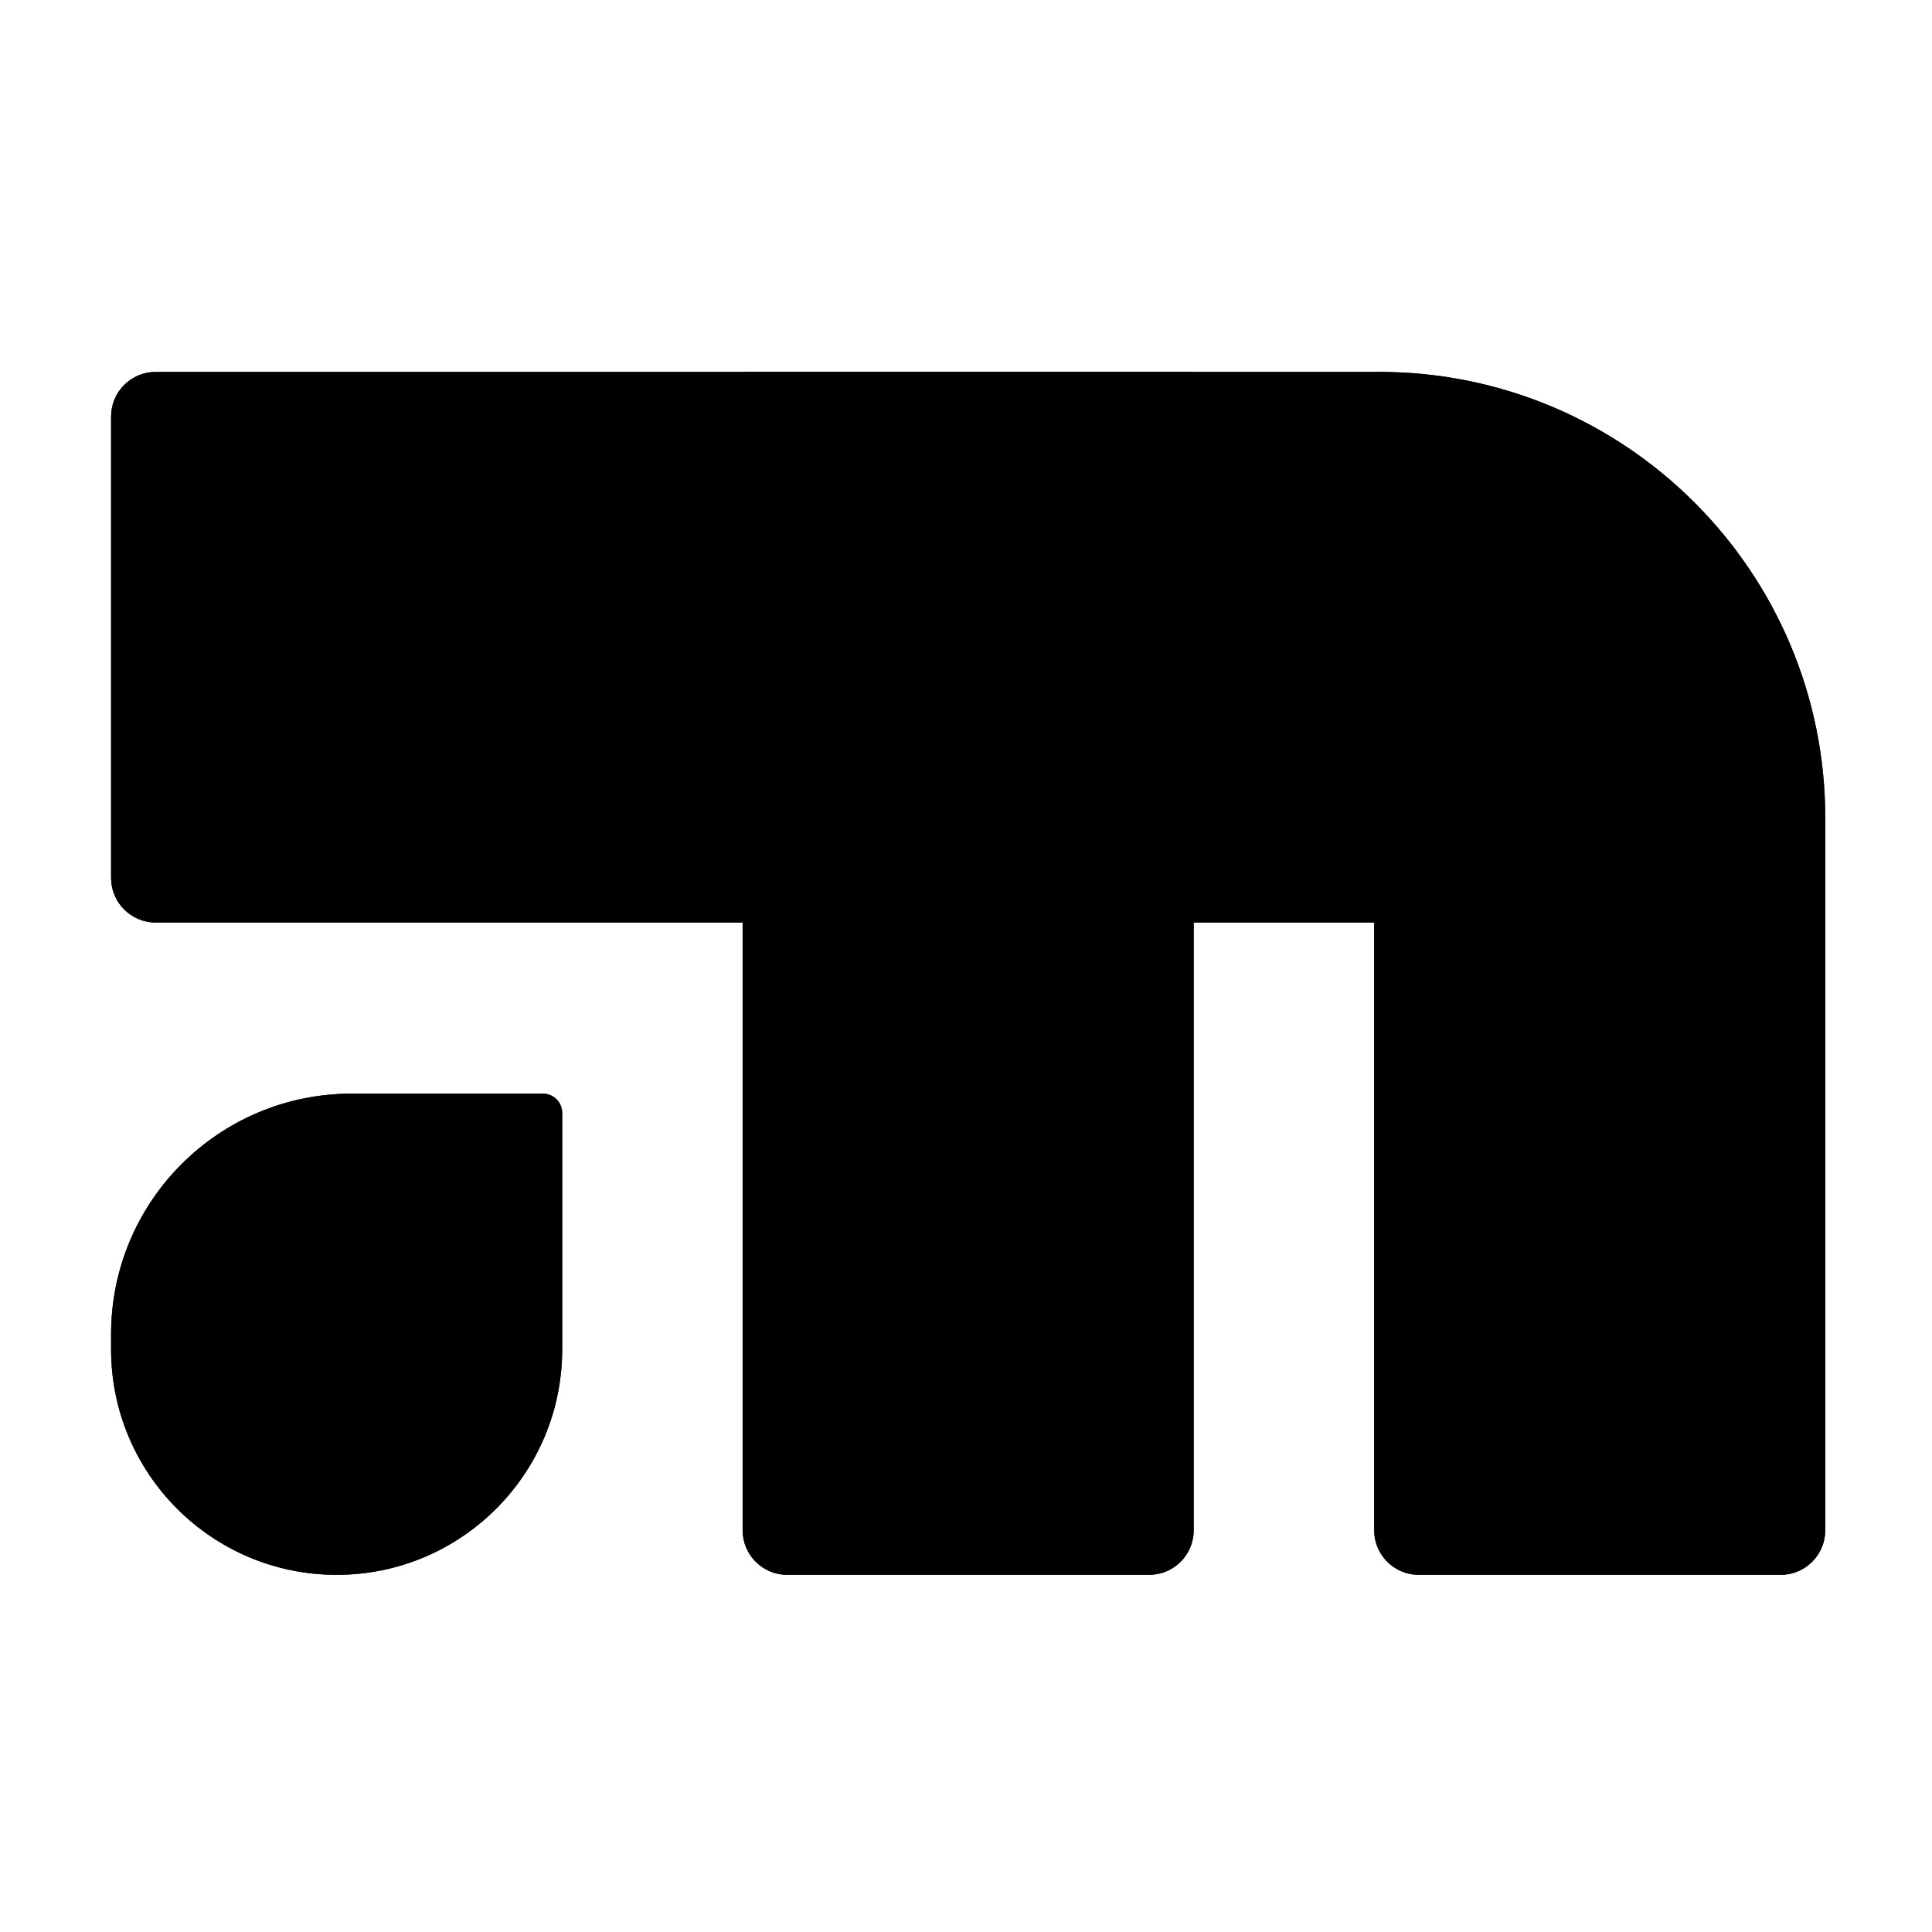
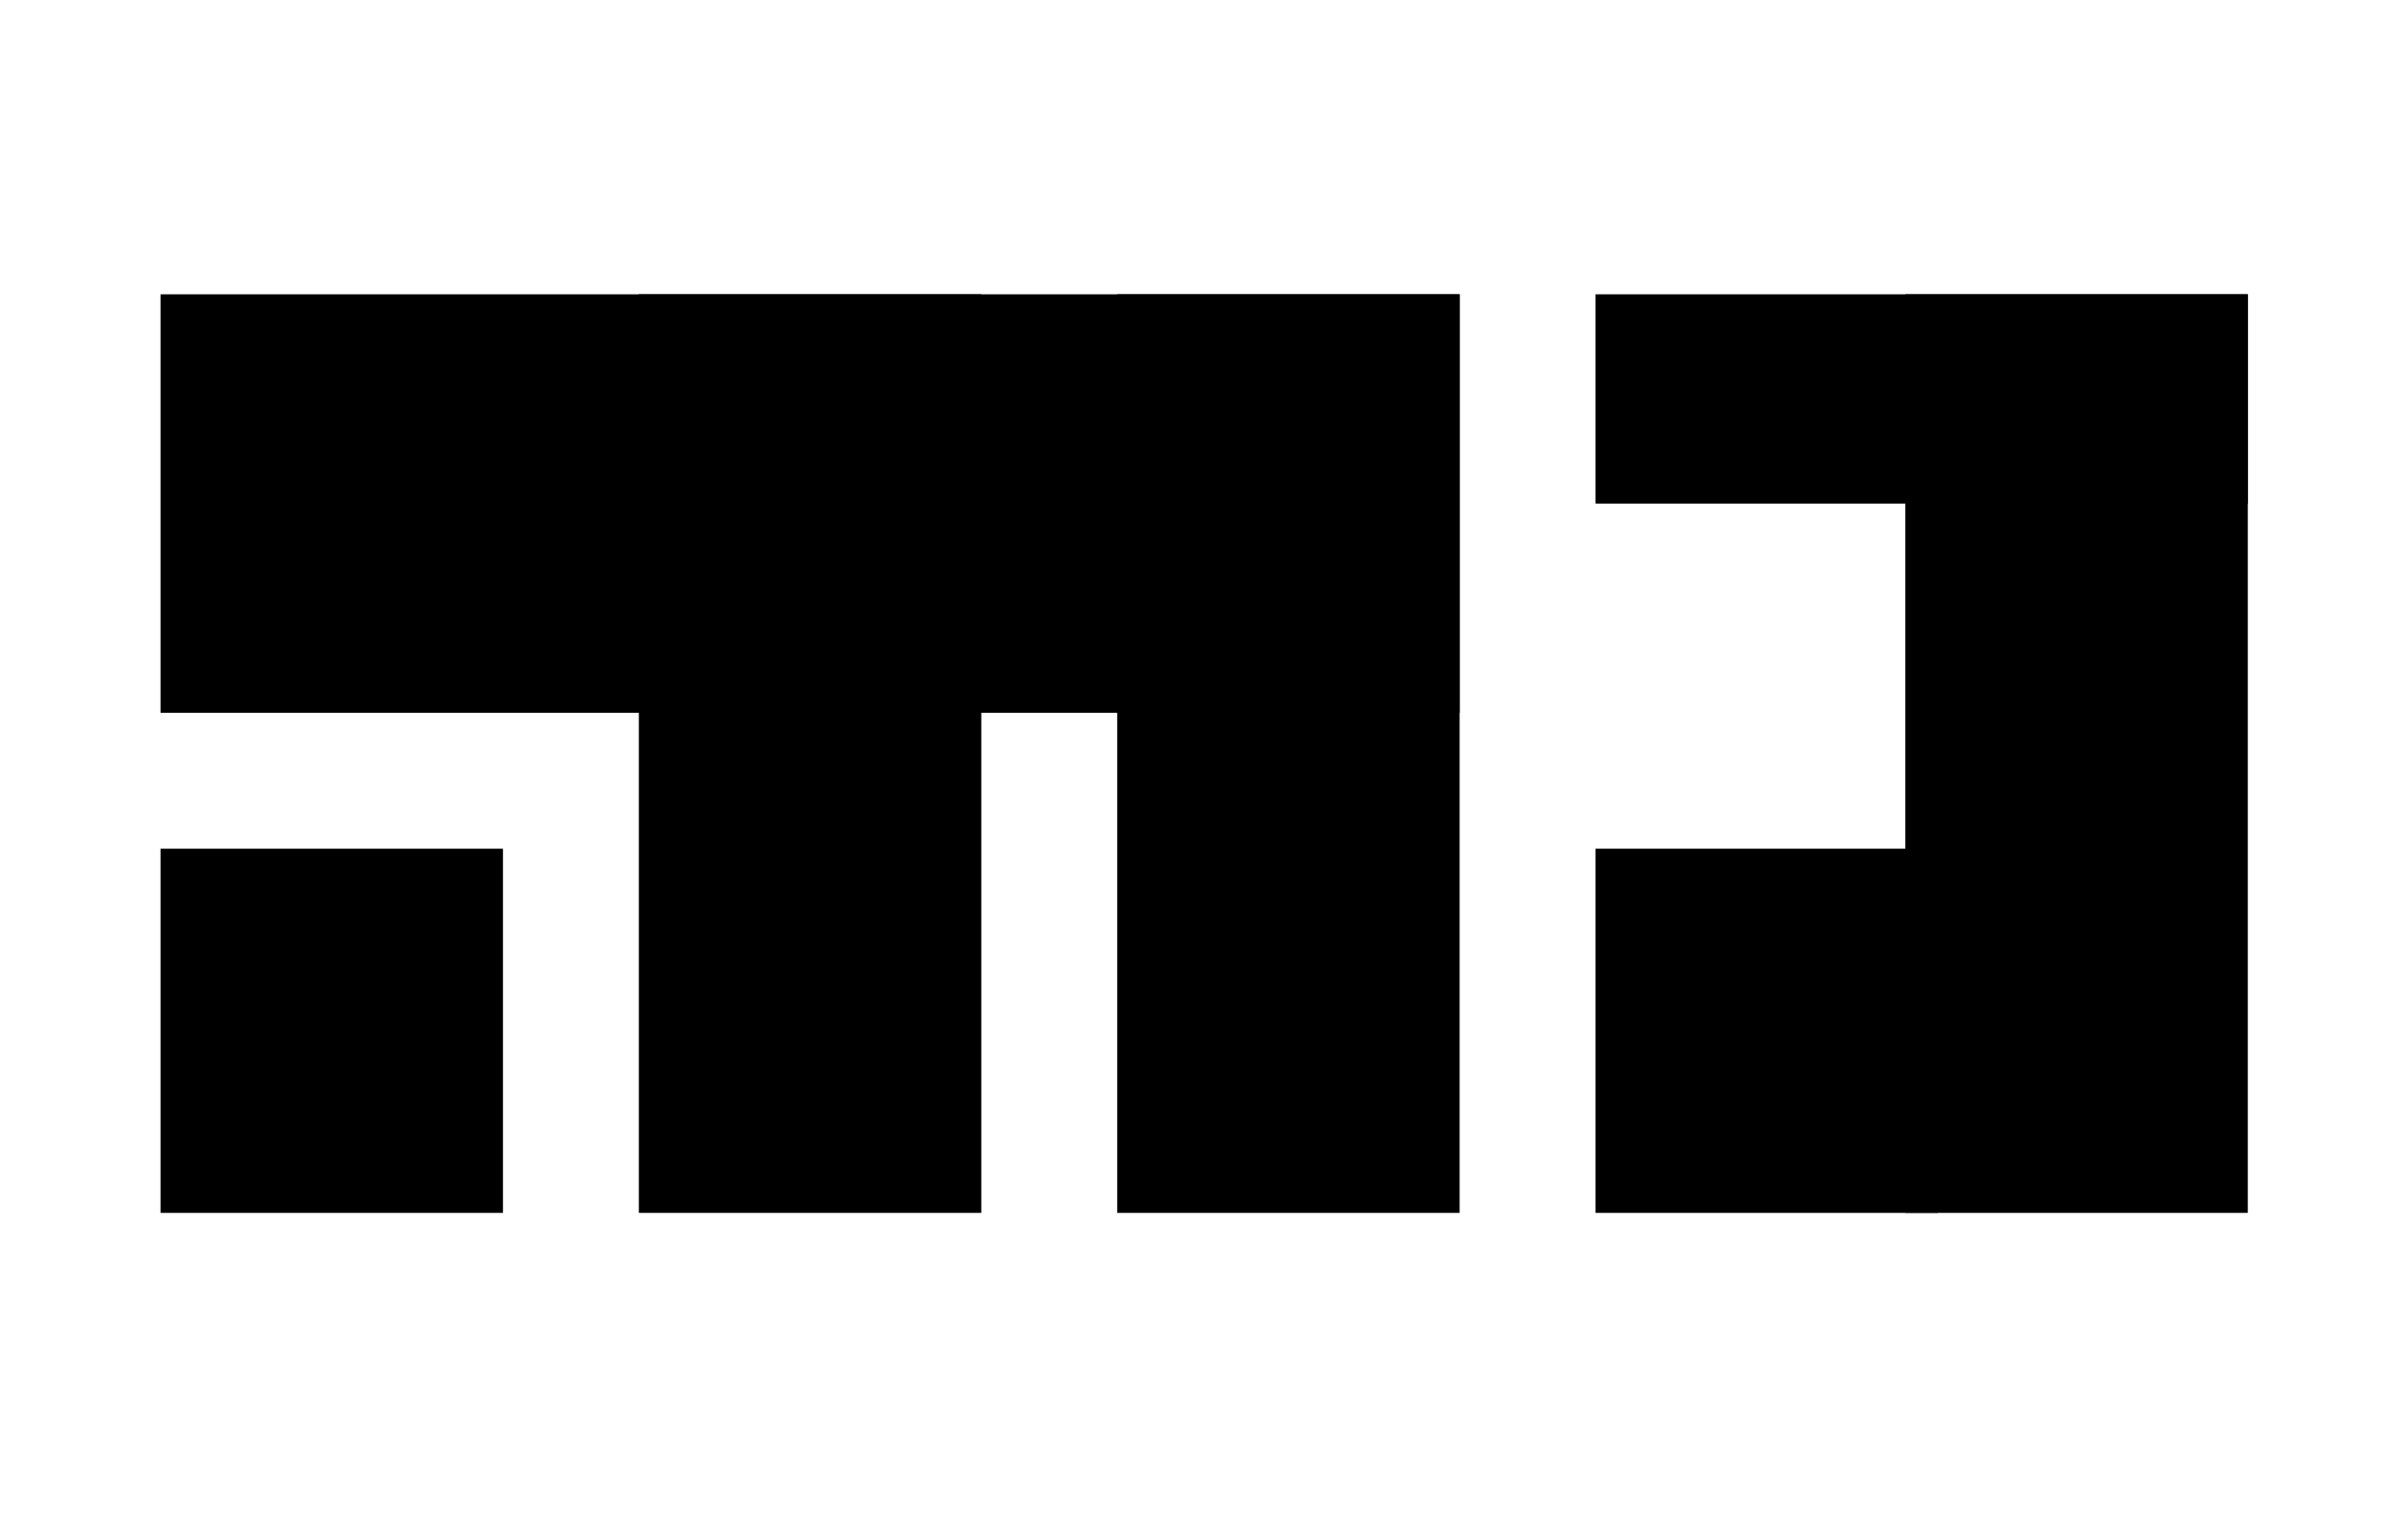
- <svg xmlns="http://www.w3.org/2000/svg" width="270" height="270" viewBox="0 0 270 270" fill="none">
-   <path d="M15.525 58.211C15.525 54.767 18.317 51.975 21.761 51.975H192.375C199.831 51.975 205.875 58.019 205.875 65.475V128.925H21.761C18.317 128.925 15.525 126.133 15.525 122.689V58.211Z" fill="black" />
-   <path d="M15.525 58.211C15.525 54.767 18.317 51.975 21.761 51.975H192.375C199.831 51.975 205.875 58.019 205.875 65.475V128.925H21.761C18.317 128.925 15.525 126.133 15.525 122.689V58.211Z" fill="black" fill-opacity="0.2" />
-   <path d="M15.525 58.211C15.525 54.767 18.317 51.975 21.761 51.975H192.375C199.831 51.975 205.875 58.019 205.875 65.475V128.925H21.761C18.317 128.925 15.525 126.133 15.525 122.689V58.211Z" fill="black" fill-opacity="0.2" />
-   <path d="M15.525 58.211C15.525 54.767 18.317 51.975 21.761 51.975H192.375C199.831 51.975 205.875 58.019 205.875 65.475V128.925H21.761C18.317 128.925 15.525 126.133 15.525 122.689V58.211Z" fill="black" fill-opacity="0.2" />
-   <path d="M15.525 58.211C15.525 54.767 18.317 51.975 21.761 51.975H192.375C199.831 51.975 205.875 58.019 205.875 65.475V128.925H21.761C18.317 128.925 15.525 126.133 15.525 122.689V58.211Z" fill="black" fill-opacity="0.2" />
-   <path d="M15.525 58.211C15.525 54.767 18.317 51.975 21.761 51.975H192.375C199.831 51.975 205.875 58.019 205.875 65.475V128.925H21.761C18.317 128.925 15.525 126.133 15.525 122.689V58.211Z" fill="black" fill-opacity="0.2" />
-   <path d="M15.525 58.211C15.525 54.767 18.317 51.975 21.761 51.975H192.375C199.831 51.975 205.875 58.019 205.875 65.475V128.925H21.761C18.317 128.925 15.525 126.133 15.525 122.689V58.211Z" fill="black" fill-opacity="0.2" />
-   <path d="M166.824 51.975L166.824 213.85C166.824 217.294 164.033 220.086 160.589 220.086L110.019 220.086C106.575 220.086 103.783 217.294 103.783 213.85L103.783 51.975L166.824 51.975Z" fill="black" />
-   <path d="M166.824 51.975L166.824 213.85C166.824 217.294 164.033 220.086 160.589 220.086L110.019 220.086C106.575 220.086 103.783 217.294 103.783 213.85L103.783 51.975L166.824 51.975Z" fill="black" fill-opacity="0.2" />
-   <path d="M166.824 51.975L166.824 213.85C166.824 217.294 164.033 220.086 160.589 220.086L110.019 220.086C106.575 220.086 103.783 217.294 103.783 213.85L103.783 51.975L166.824 51.975Z" fill="black" fill-opacity="0.2" />
-   <path d="M166.824 51.975L166.824 213.85C166.824 217.294 164.033 220.086 160.589 220.086L110.019 220.086C106.575 220.086 103.783 217.294 103.783 213.85L103.783 51.975L166.824 51.975Z" fill="black" fill-opacity="0.2" />
-   <path d="M166.824 51.975L166.824 213.85C166.824 217.294 164.033 220.086 160.589 220.086L110.019 220.086C106.575 220.086 103.783 217.294 103.783 213.85L103.783 51.975L166.824 51.975Z" fill="black" fill-opacity="0.2" />
-   <path d="M166.824 51.975L166.824 213.85C166.824 217.294 164.033 220.086 160.589 220.086L110.019 220.086C106.575 220.086 103.783 217.294 103.783 213.85L103.783 51.975L166.824 51.975Z" fill="black" fill-opacity="0.2" />
-   <path d="M166.824 51.975L166.824 213.85C166.824 217.294 164.033 220.086 160.589 220.086L110.019 220.086C106.575 220.086 103.783 217.294 103.783 213.85L103.783 51.975L166.824 51.975Z" fill="black" fill-opacity="0.2" />
-   <path d="M192.727 51.975C227.165 51.975 255.082 79.893 255.082 114.331L255.082 213.85C255.082 217.294 252.291 220.086 248.847 220.086L198.277 220.086C194.833 220.086 192.041 217.294 192.041 213.85L192.041 51.975L192.727 51.975Z" fill="black" />
-   <path d="M192.727 51.975C227.165 51.975 255.082 79.893 255.082 114.331L255.082 213.85C255.082 217.294 252.291 220.086 248.847 220.086L198.277 220.086C194.833 220.086 192.041 217.294 192.041 213.85L192.041 51.975L192.727 51.975Z" fill="black" fill-opacity="0.2" />
-   <path d="M192.727 51.975C227.165 51.975 255.082 79.893 255.082 114.331L255.082 213.85C255.082 217.294 252.291 220.086 248.847 220.086L198.277 220.086C194.833 220.086 192.041 217.294 192.041 213.85L192.041 51.975L192.727 51.975Z" fill="black" fill-opacity="0.2" />
-   <path d="M192.727 51.975C227.165 51.975 255.082 79.893 255.082 114.331L255.082 213.85C255.082 217.294 252.291 220.086 248.847 220.086L198.277 220.086C194.833 220.086 192.041 217.294 192.041 213.85L192.041 51.975L192.727 51.975Z" fill="black" fill-opacity="0.2" />
-   <path d="M192.727 51.975C227.165 51.975 255.082 79.893 255.082 114.331L255.082 213.85C255.082 217.294 252.291 220.086 248.847 220.086L198.277 220.086C194.833 220.086 192.041 217.294 192.041 213.85L192.041 51.975L192.727 51.975Z" fill="black" fill-opacity="0.2" />
-   <path d="M192.727 51.975C227.165 51.975 255.082 79.893 255.082 114.331L255.082 213.85C255.082 217.294 252.291 220.086 248.847 220.086L198.277 220.086C194.833 220.086 192.041 217.294 192.041 213.85L192.041 51.975L192.727 51.975Z" fill="black" fill-opacity="0.2" />
-   <path d="M192.727 51.975C227.165 51.975 255.082 79.893 255.082 114.331L255.082 213.85C255.082 217.294 252.291 220.086 248.847 220.086L198.277 220.086C194.833 220.086 192.041 217.294 192.041 213.85L192.041 51.975L192.727 51.975Z" fill="black" fill-opacity="0.2" />
-   <path d="M75.884 152.841C77.365 152.841 78.567 154.042 78.567 155.524L78.567 188.565C78.567 205.973 64.454 220.086 47.046 220.086V220.086C29.637 220.086 15.525 205.973 15.525 188.565L15.525 186.463C15.525 167.894 30.578 152.841 49.147 152.841L75.884 152.841Z" fill="black" />
-   <path d="M75.884 152.841C77.365 152.841 78.567 154.042 78.567 155.524L78.567 188.565C78.567 205.973 64.454 220.086 47.046 220.086V220.086C29.637 220.086 15.525 205.973 15.525 188.565L15.525 186.463C15.525 167.894 30.578 152.841 49.147 152.841L75.884 152.841Z" fill="black" fill-opacity="0.2" />
-   <path d="M75.884 152.841C77.365 152.841 78.567 154.042 78.567 155.524L78.567 188.565C78.567 205.973 64.454 220.086 47.046 220.086V220.086C29.637 220.086 15.525 205.973 15.525 188.565L15.525 186.463C15.525 167.894 30.578 152.841 49.147 152.841L75.884 152.841Z" fill="black" fill-opacity="0.2" />
-   <path d="M75.884 152.841C77.365 152.841 78.567 154.042 78.567 155.524L78.567 188.565C78.567 205.973 64.454 220.086 47.046 220.086V220.086C29.637 220.086 15.525 205.973 15.525 188.565L15.525 186.463C15.525 167.894 30.578 152.841 49.147 152.841L75.884 152.841Z" fill="black" fill-opacity="0.2" />
-   <path d="M75.884 152.841C77.365 152.841 78.567 154.042 78.567 155.524L78.567 188.565C78.567 205.973 64.454 220.086 47.046 220.086V220.086C29.637 220.086 15.525 205.973 15.525 188.565L15.525 186.463C15.525 167.894 30.578 152.841 49.147 152.841L75.884 152.841Z" fill="black" fill-opacity="0.2" />
-   <path d="M75.884 152.841C77.365 152.841 78.567 154.042 78.567 155.524L78.567 188.565C78.567 205.973 64.454 220.086 47.046 220.086V220.086C29.637 220.086 15.525 205.973 15.525 188.565L15.525 186.463C15.525 167.894 30.578 152.841 49.147 152.841L75.884 152.841Z" fill="black" fill-opacity="0.2" />
-   <path d="M75.884 152.841C77.365 152.841 78.567 154.042 78.567 155.524L78.567 188.565C78.567 205.973 64.454 220.086 47.046 220.086V220.086C29.637 220.086 15.525 205.973 15.525 188.565L15.525 186.463C15.525 167.894 30.578 152.841 49.147 152.841L75.884 152.841Z" fill="black" fill-opacity="0.2" />
+ <svg xmlns="http://www.w3.org/2000/svg" width="270" height="170" viewBox="0 0 270 170" fill="none">
+   <rect x="18" y="33" width="145.663" height="46.929" fill="black" />
+   <rect x="110.029" y="33" width="103" height="38.396" transform="rotate(90 110.029 33)" fill="black" />
+   <rect x="163.663" y="33" width="103" height="38.396" transform="rotate(90 163.663 33)" fill="black" />
+   <rect x="56.397" y="95.166" width="40.834" height="38.396" transform="rotate(90 56.3965 95.1656)" fill="black" />
+   <rect x="178.899" y="33" width="73.136" height="23.465" fill="black" />
+   <rect x="252.036" y="33" width="103" height="38.396" transform="rotate(90 252.036 33)" fill="black" />
+   <rect x="217.296" y="95.166" width="40.834" height="38.396" transform="rotate(90 217.296 95.1656)" fill="black" />
</svg>
